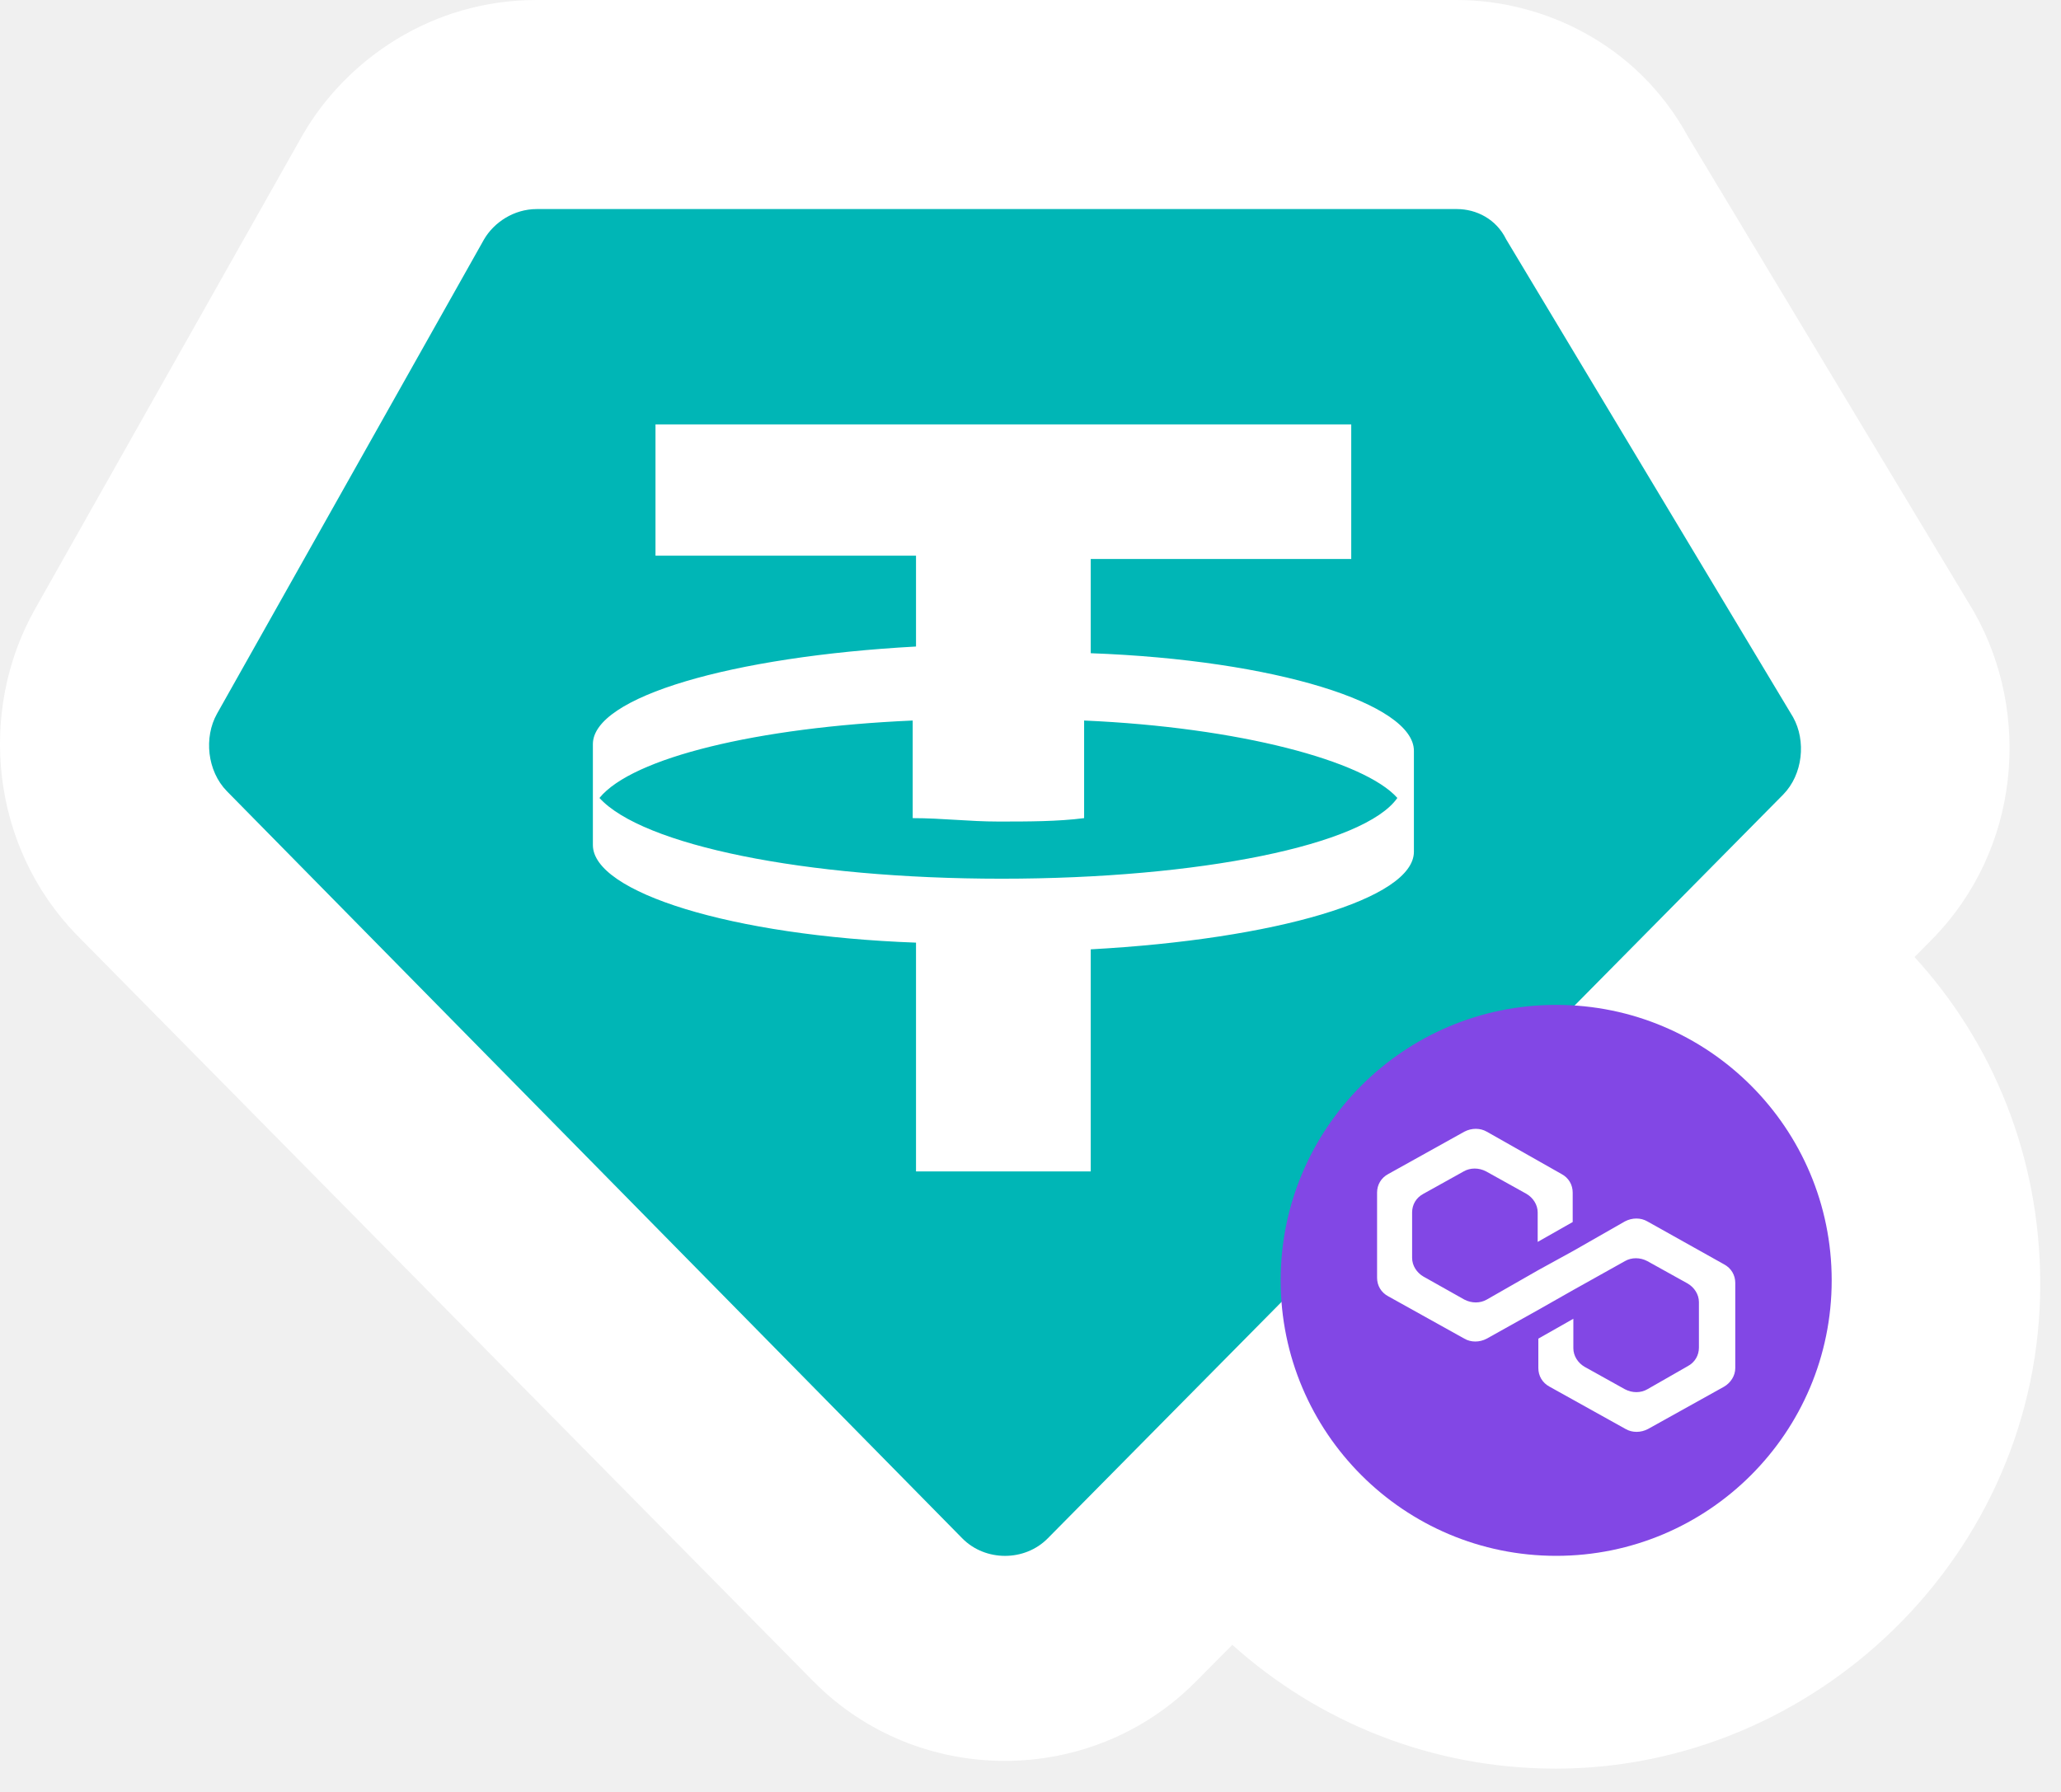
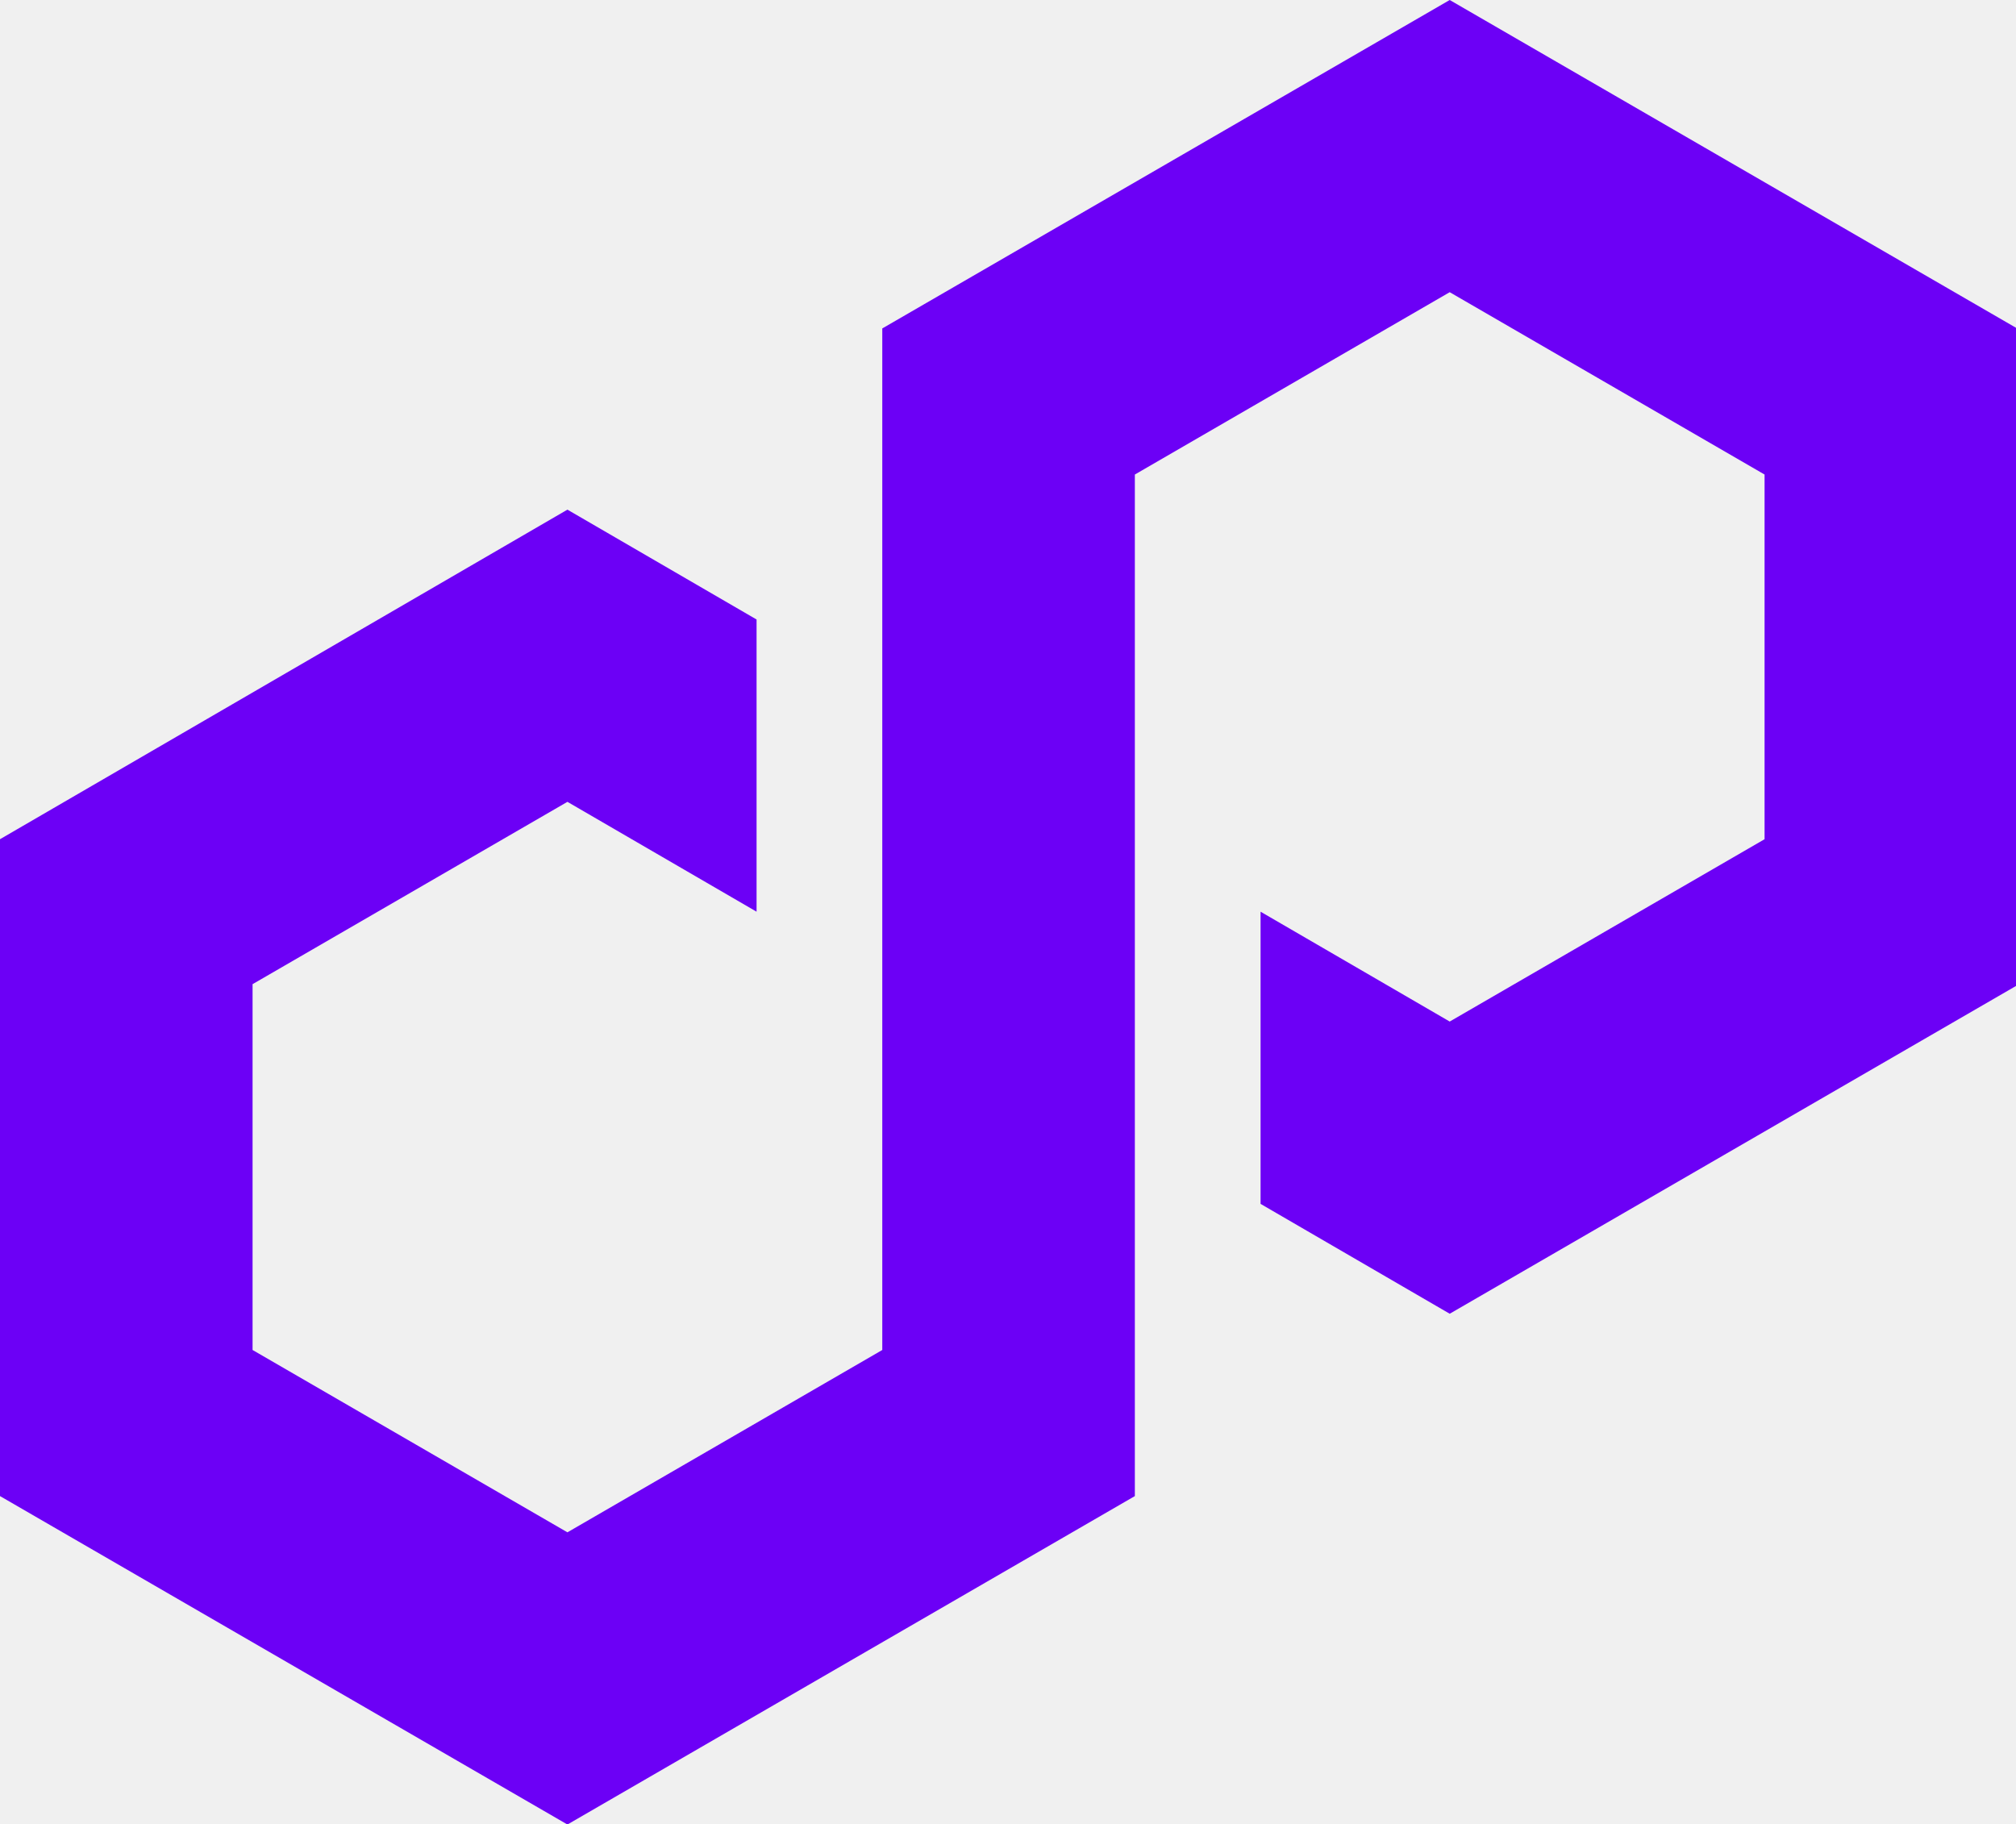
- <svg xmlns="http://www.w3.org/2000/svg" width="69" height="60" viewBox="0 0 69 60" fill="none">
-   <path fill-rule="evenodd" clip-rule="evenodd" d="M64.096 32.045C66.705 34.897 68.305 38.713 68.305 42.998C68.305 52.037 60.797 59.22 52.083 59.22C47.916 59.22 44.124 57.65 41.257 55.074L40.058 56.283C36.546 59.856 30.72 59.854 27.211 56.276L2.586 31.323L2.565 31.301C-0.338 28.308 -0.73 23.8 1.151 20.433L1.158 20.419L10.124 4.534L10.147 4.494C11.613 1.975 14.477 0 17.96 0H48.763C51.637 0 54.816 1.454 56.517 4.583L66.07 20.457L66.125 20.556C67.977 23.872 67.671 28.419 64.673 31.463L64.665 31.471L64.096 32.045Z" fill="white" />
-   <path d="M18.658 10.33H48.637L46.763 38.435L33.647 40.309L20.532 38.435L18.658 10.33Z" fill="white" />
-   <path fill-rule="evenodd" clip-rule="evenodd" d="M48.771 7H17.971C17.199 7 16.536 7.45 16.206 8.014L7.264 23.9C6.823 24.688 6.934 25.815 7.595 26.491L32.212 51.505C32.984 52.293 34.31 52.293 35.082 51.505L59.699 26.605C60.362 25.928 60.471 24.803 60.03 24.013L50.425 8.014C50.095 7.339 49.434 7 48.771 7ZM21.945 14.1V18.606H30.667V21.648C24.484 21.985 19.849 23.339 19.849 24.916V28.295C19.849 29.873 24.486 31.337 30.667 31.563V39.224H36.517V31.787C42.699 31.45 47.336 30.097 47.336 28.519V25.14C47.336 23.563 42.699 22.098 36.517 21.872V18.717H45.238V14.211H21.945V14.1ZM33.536 29.422C26.912 29.422 21.504 28.295 20.069 26.718C21.173 25.366 25.369 24.352 30.556 24.126V27.394C31.549 27.394 32.432 27.508 33.425 27.508C34.419 27.508 35.412 27.508 36.295 27.394V24.126C41.484 24.352 45.678 25.477 46.782 26.718C45.68 28.295 40.16 29.422 33.536 29.422Z" fill="#00B6B6" />
-   <path d="M52.099 52.095C57.194 52.095 61.323 47.965 61.323 42.871C61.323 37.776 57.194 33.647 52.099 33.647C47.005 33.647 42.875 37.776 42.875 42.871C42.875 47.965 47.005 52.095 52.099 52.095Z" fill="#8247E5" />
-   <path d="M55.152 40.897C54.931 40.768 54.644 40.768 54.4 40.897L52.674 41.883L51.502 42.527L49.776 43.514C49.555 43.642 49.267 43.642 49.024 43.514L47.652 42.742C47.431 42.613 47.276 42.377 47.276 42.119V40.596C47.276 40.339 47.409 40.103 47.652 39.974L49.002 39.223C49.223 39.095 49.511 39.095 49.754 39.223L51.104 39.974C51.325 40.103 51.48 40.339 51.48 40.596V41.583L52.652 40.918V39.931C52.652 39.674 52.52 39.438 52.276 39.309L49.776 37.893C49.555 37.765 49.267 37.765 49.024 37.893L46.48 39.309C46.236 39.438 46.103 39.674 46.103 39.931V42.784C46.103 43.042 46.236 43.278 46.48 43.406L49.024 44.822C49.245 44.951 49.533 44.951 49.776 44.822L51.502 43.857L52.674 43.192L54.4 42.227C54.621 42.098 54.909 42.098 55.152 42.227L56.502 42.977C56.723 43.106 56.878 43.342 56.878 43.599V45.123C56.878 45.38 56.745 45.616 56.502 45.745L55.152 46.517C54.931 46.646 54.644 46.646 54.4 46.517L53.051 45.766C52.829 45.637 52.674 45.401 52.674 45.144V44.157L51.502 44.822V45.809C51.502 46.066 51.635 46.302 51.878 46.431L54.422 47.847C54.644 47.976 54.931 47.976 55.175 47.847L57.719 46.431C57.94 46.302 58.095 46.066 58.095 45.809V42.956C58.095 42.699 57.962 42.463 57.719 42.334L55.152 40.897Z" fill="white" />
+ <svg xmlns="http://www.w3.org/2000/svg" version="1.1" id="Layer_1" x="0px" y="0px" viewBox="0 0 178 161" style="enable-background:new 0 0 178 161;" xml:space="preserve">
+   <style type="text/css">
+ 	.st0{fill:#6C00F6;}
+ </style>
+   <path class="st0" d="M66.8,54.7l-16.7-9.7L0,74.1v58l50.1,29l50.1-29V41.9L128,25.8l27.8,16.1v32.2L128,90.2l-16.7-9.7v25.8  l16.7,9.7l50.1-29V29L128,0L77.9,29v90.2l-27.8,16.1l-27.8-16.1V86.9l27.8-16.1l16.7,9.7V54.7z" />
</svg>
